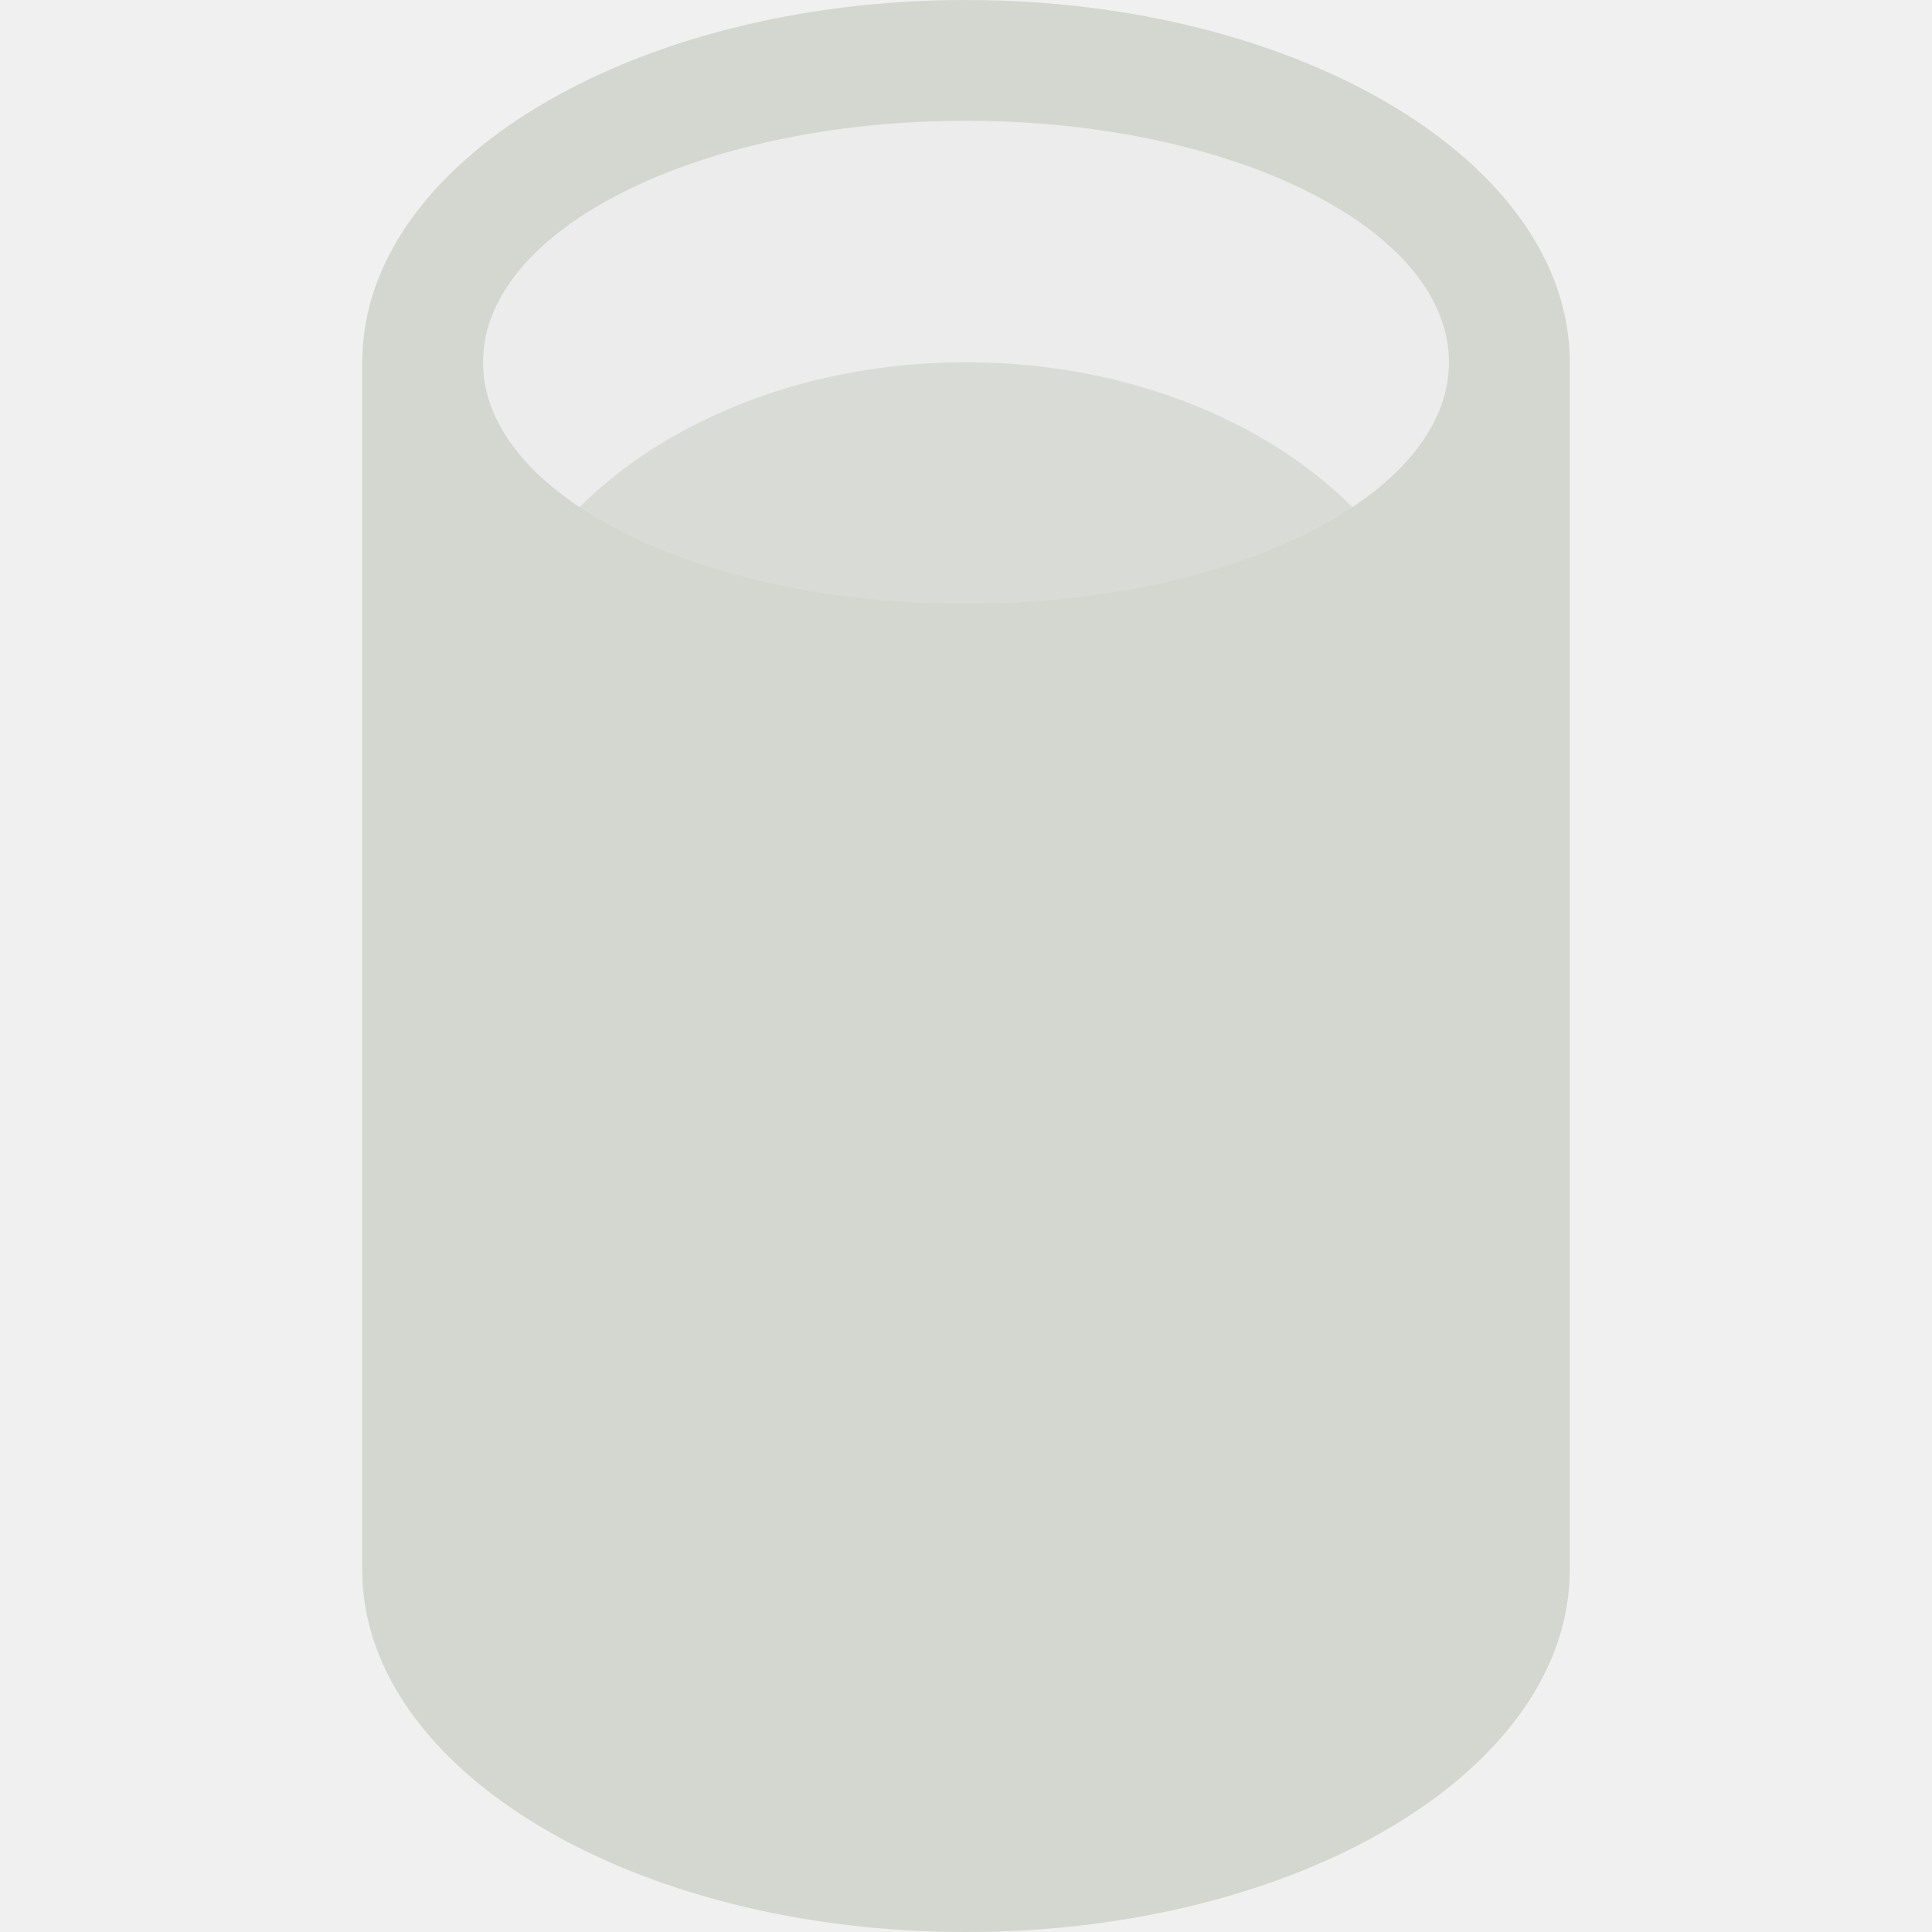
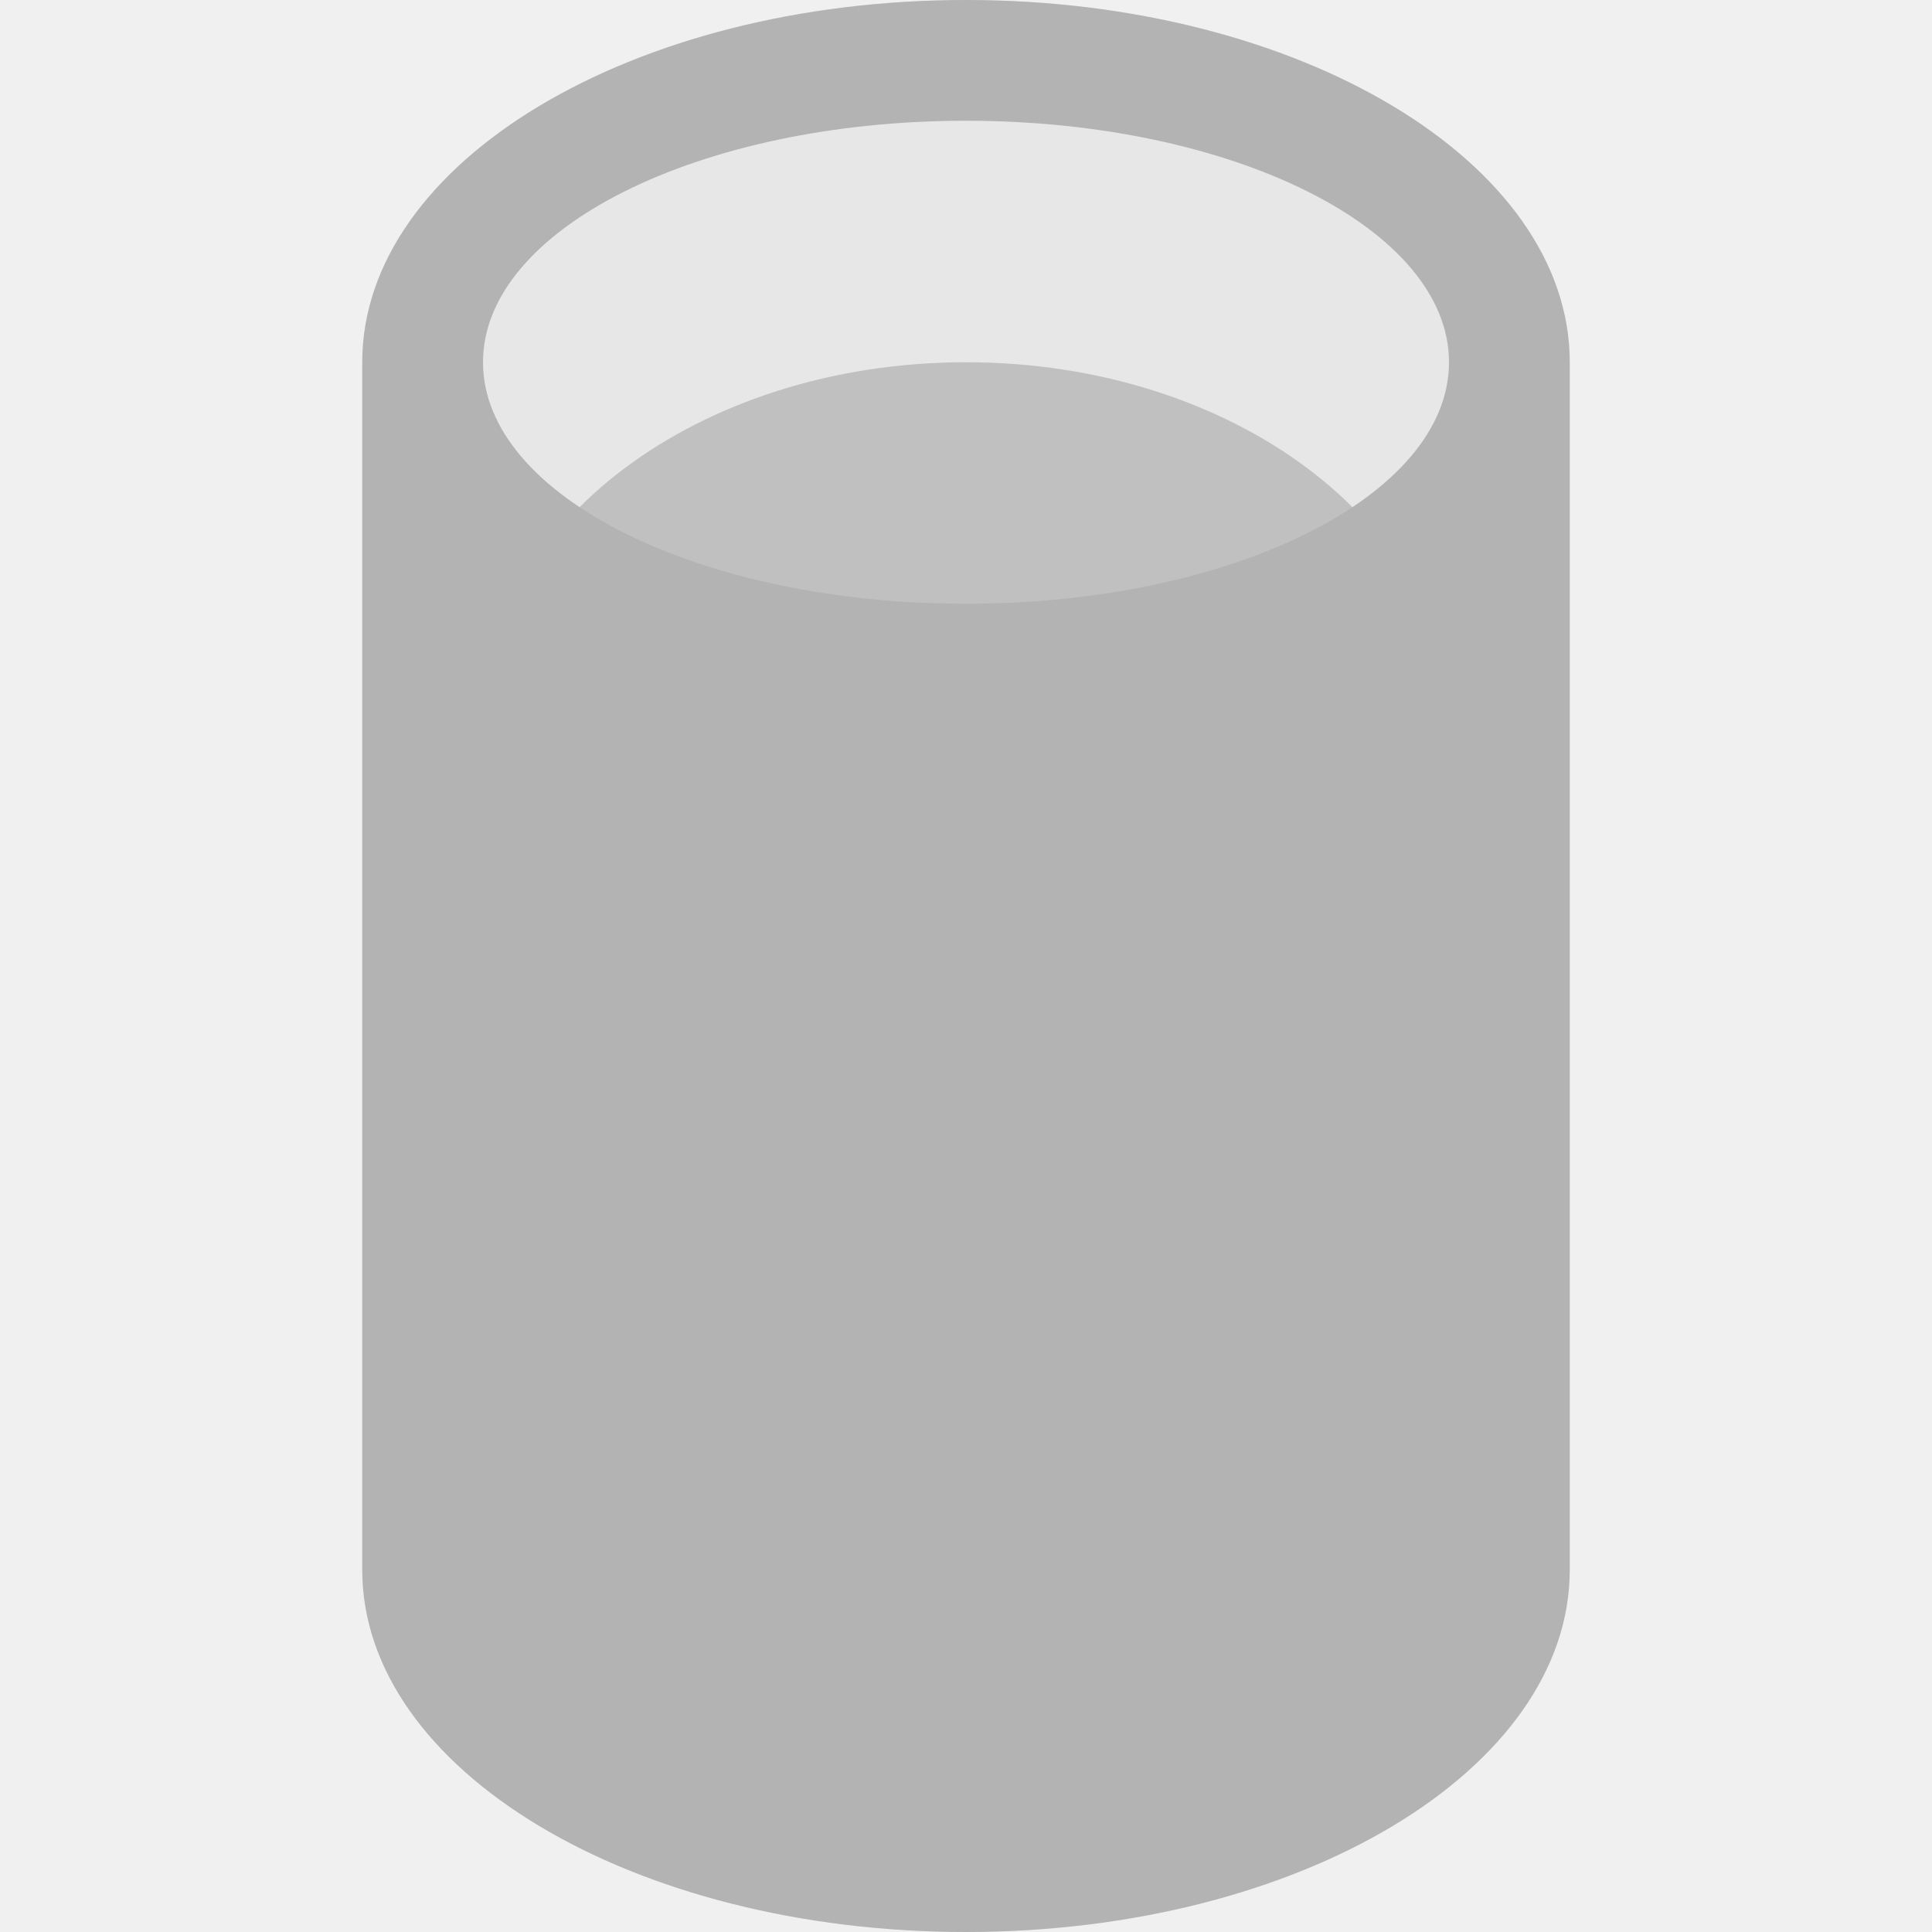
<svg xmlns="http://www.w3.org/2000/svg" xmlns:xlink="http://www.w3.org/1999/xlink" width="16" height="16" id="svg2" version="1.1">
  <defs id="defs4">
    <linearGradient id="linearGradient4965">
      <stop style="stop-color:#ffffff;stop-opacity:1;" offset="0" id="stop4967" />
      <stop style="stop-color:#ffffff;stop-opacity:0.459;" offset="1" id="stop4969" />
    </linearGradient>
    <linearGradient id="linearGradient4787">
      <stop style="stop-color:#ffffff;stop-opacity:1;" offset="0" id="stop4789" />
      <stop style="stop-color:#ffffff;stop-opacity:0;" offset="1" id="stop4791" />
    </linearGradient>
    <linearGradient id="linearGradient4599">
      <stop style="stop-color:#000000;stop-opacity:1;" offset="0" id="stop4601" />
      <stop style="stop-color:#000000;stop-opacity:0;" offset="1" id="stop4603" />
    </linearGradient>
    <linearGradient id="linearGradient4264">
      <stop style="stop-color:#e7ad87;stop-opacity:1;" offset="0" id="stop4266" />
      <stop style="stop-color:#ea7a2e;stop-opacity:1;" offset="1" id="stop4268" />
    </linearGradient>
    <linearGradient id="linearGradient4258">
      <stop id="stop4260" offset="0" style="stop-color:#ff671d;stop-opacity:1;" />
      <stop id="stop4262" offset="1" style="stop-color:#c95000;stop-opacity:1;" />
    </linearGradient>
    <linearGradient id="linearGradient4234">
      <stop style="stop-color:#ca4200;stop-opacity:1;" offset="0" id="stop4236" />
      <stop style="stop-color:#692a00;stop-opacity:1;" offset="1" id="stop4238" />
    </linearGradient>
    <linearGradient id="linearGradient4411">
      <stop style="stop-color:#ffffff;stop-opacity:1;" offset="0" id="stop4413" />
      <stop style="stop-color:#ffffff;stop-opacity:0;" offset="1" id="stop4415" />
    </linearGradient>
    <linearGradient id="linearGradient4303">
      <stop style="stop-color:#ffffff;stop-opacity:1;" offset="0" id="stop4305" />
      <stop style="stop-color:#ffffff;stop-opacity:0;" offset="1" id="stop4307" />
    </linearGradient>
    <linearGradient id="linearGradient4216">
      <stop style="stop-color:#ffffff;stop-opacity:1;" offset="0" id="stop4218" />
      <stop style="stop-color:#8d8d8d;stop-opacity:1;" offset="1" id="stop4220" />
    </linearGradient>
    <linearGradient id="linearGradient3881">
      <stop style="stop-color:#c4edff;stop-opacity:1;" offset="0" id="stop3883" />
      <stop style="stop-color:#508aa3;stop-opacity:1;" offset="1" id="stop3885" />
    </linearGradient>
    <marker orient="auto" refY="0" refX="0" id="EmptyTriangleOutM" style="overflow:visible">
      <path id="path3949" d="m 5.77,0 -8.65,5 0,-10 8.65,5 z" style="fill:#ffffff;fill-rule:evenodd;stroke:#000000;stroke-width:1pt" transform="matrix(0.4,0,0,0.4,-1.8,0)" />
    </marker>
    <marker orient="auto" refY="0" refX="0" id="EmptyTriangleOutS" style="overflow:visible">
      <path id="path3952" d="m 5.77,0 -8.65,5 0,-10 8.65,5 z" style="fill:#ffffff;fill-rule:evenodd;stroke:#000000;stroke-width:1pt" transform="matrix(0.2,0,0,0.2,-0.6,0)" />
    </marker>
    <marker orient="auto" refY="0" refX="0" id="EmptyTriangleInS" style="overflow:visible">
      <path id="path3943" d="m 5.77,0 -8.65,5 0,-10 8.65,5 z" style="fill:#ffffff;fill-rule:evenodd;stroke:#000000;stroke-width:1pt" transform="matrix(-0.2,0,0,-0.2,0.6,0)" />
    </marker>
    <marker orient="auto" refY="0" refX="0" id="DiamondSstart" style="overflow:visible">
      <path id="path3880" d="M 0,-7.071 -7.071,0 0,7.071 7.071,0 0,-7.071 z" style="fill-rule:evenodd;stroke:#000000;stroke-width:1pt" transform="matrix(0.2,0,0,0.2,1.2,0)" />
    </marker>
    <marker orient="auto" refY="0" refX="0" id="Arrow1Send" style="overflow:visible">
      <path id="path3801" d="M 0,0 5,-5 -12.5,0 5,5 0,0 z" style="fill-rule:evenodd;stroke:#000000;stroke-width:1pt" transform="matrix(-0.2,0,0,-0.2,-1.2,0)" />
    </marker>
    <marker orient="auto" refY="0" refX="0" id="EmptyTriangleOutL" style="overflow:visible">
      <path id="path3946" d="m 5.77,0 -8.65,5 0,-10 8.65,5 z" style="fill:#ffffff;fill-rule:evenodd;stroke:#000000;stroke-width:1pt" transform="matrix(0.8,0,0,0.8,-4.8,0)" />
    </marker>
    <marker orient="auto" refY="0" refX="0" id="Arrow1Lend" style="overflow:visible">
      <path id="path3789" d="M 0,0 5,-5 -12.5,0 5,5 0,0 z" style="fill-rule:evenodd;stroke:#000000;stroke-width:1pt" transform="matrix(-0.8,0,0,-0.8,-10,0)" />
    </marker>
    <marker orient="auto" refY="0" refX="0" id="TriangleOutL" style="overflow:visible">
      <path id="path3928" d="m 5.77,0 -8.65,5 0,-10 8.65,5 z" style="fill-rule:evenodd;stroke:#000000;stroke-width:1pt" transform="scale(0.8,0.8)" />
    </marker>
    <pattern xlink:href="#Strips1_1white-6" id="pattern5639-6" patternTransform="matrix(-0.03366901,24.01677,-23.93266,-0.03355108,0,924.3622)" />
    <pattern id="Strips1_1white-6" patternTransform="translate(0,0) scale(10,10)" height="1" width="2" patternUnits="userSpaceOnUse">
      <rect id="rect4893-2" height="2" width="1" y="-0.5" x="0" style="fill:white;stroke:none" />
    </pattern>
    <pattern xlink:href="#Strips1_1white-9" id="pattern5639-2" patternTransform="matrix(-0.03607394,25.73226,-25.64214,-0.0359476,-4.57143,919.7908)" />
    <pattern id="Strips1_1white-9" patternTransform="translate(0,0) scale(10,10)" height="1" width="2" patternUnits="userSpaceOnUse">
      <rect id="rect4893-4" height="2" width="1" y="-0.5" x="0" style="fill:white;stroke:none" />
    </pattern>
    <radialGradient xlink:href="#linearGradient3881-3" id="radialGradient3887-9" cx="56" cy="96" fx="56" fy="96" r="56" gradientUnits="userSpaceOnUse" />
    <linearGradient id="linearGradient3881-3">
      <stop style="stop-color:#72adc7;stop-opacity:1;" offset="0" id="stop3883-3" />
      <stop style="stop-color:#104f6a;stop-opacity:1;" offset="1" id="stop3885-6" />
    </linearGradient>
    <radialGradient xlink:href="#linearGradient3881-3" id="radialGradient3967" cx="64" cy="980.362" fx="64" fy="980.362" r="48" gradientTransform="matrix(1,0,0,0.9166667,0,83.69685)" gradientUnits="userSpaceOnUse" />
    <radialGradient xlink:href="#linearGradient3881" id="radialGradient3976" cx="46.435" cy="965.829" fx="46.435" fy="965.829" r="48" gradientTransform="matrix(1.680762,0.6302863,-0.5000005,1.333333,452.8687,-352.6777)" gradientUnits="userSpaceOnUse" />
    <radialGradient xlink:href="#linearGradient3881-3-7" id="radialGradient3967-0" cx="64" cy="980.362" fx="64" fy="980.362" r="48" gradientTransform="matrix(1,0,0,0.9166667,0,83.69685)" gradientUnits="userSpaceOnUse" />
    <linearGradient id="linearGradient3881-3-7">
      <stop style="stop-color:#72adc7;stop-opacity:1;" offset="0" id="stop3883-3-8" />
      <stop style="stop-color:#104f6a;stop-opacity:1;" offset="1" id="stop3885-6-5" />
    </linearGradient>
    <radialGradient xlink:href="#linearGradient3881-2" id="radialGradient3976-9" cx="46.435" cy="965.829" fx="46.435" fy="965.829" r="48" gradientTransform="matrix(1.680762,0.6302863,-0.5000005,1.333333,452.8687,-352.6777)" gradientUnits="userSpaceOnUse" />
    <linearGradient id="linearGradient3881-2">
      <stop style="stop-color:#c4edff;stop-opacity:1;" offset="0" id="stop3883-7" />
      <stop style="stop-color:#508aa3;stop-opacity:1;" offset="1" id="stop3885-5" />
    </linearGradient>
    <radialGradient r="48" fy="980.362" fx="64" cy="980.362" cx="64" gradientTransform="matrix(1,0,0,0.9166667,0,83.69685)" gradientUnits="userSpaceOnUse" id="radialGradient3998" xlink:href="#linearGradient3881-3-7" />
    <radialGradient xlink:href="#linearGradient4216-4" id="radialGradient4222-6" cx="45.358" cy="988.859" fx="45.358" fy="988.859" r="40" gradientTransform="matrix(1.232992,0.2054987,-0.2,1.2,183.8463,-217.59)" gradientUnits="userSpaceOnUse" />
    <linearGradient id="linearGradient4216-4">
      <stop style="stop-color:#ffffff;stop-opacity:1;" offset="0" id="stop4218-8" />
      <stop style="stop-color:#c6c6c6;stop-opacity:1;" offset="1" id="stop4220-1" />
    </linearGradient>
    <radialGradient xlink:href="#linearGradient4216-1" id="radialGradient4222-4" cx="45.358" cy="988.859" fx="45.358" fy="988.859" r="40" gradientTransform="matrix(1.232992,0.2054987,-0.2,1.2,183.8463,-217.59)" gradientUnits="userSpaceOnUse" />
    <linearGradient id="linearGradient4216-1">
      <stop style="stop-color:#ffffff;stop-opacity:1;" offset="0" id="stop4218-0" />
      <stop style="stop-color:#c6c6c6;stop-opacity:1;" offset="1" id="stop4220-9" />
    </linearGradient>
    <linearGradient xlink:href="#linearGradient4303" id="linearGradient4309" x1="64" y1="16" x2="64" y2="48" gradientUnits="userSpaceOnUse" />
    <linearGradient xlink:href="#linearGradient4303-8" id="linearGradient4309-4" x1="64" y1="16" x2="64" y2="48" gradientUnits="userSpaceOnUse" />
    <linearGradient id="linearGradient4303-8">
      <stop style="stop-color:#ffffff;stop-opacity:1;" offset="0" id="stop4305-9" />
      <stop style="stop-color:#ffffff;stop-opacity:0;" offset="1" id="stop4307-0" />
    </linearGradient>
    <linearGradient gradientTransform="translate(-128,-1050.362)" y2="32" x2="64" y1="16" x1="64" gradientUnits="userSpaceOnUse" id="linearGradient4326" xlink:href="#linearGradient4303-8" />
    <radialGradient xlink:href="#linearGradient3881-3-3" id="radialGradient3939-3" cx="60.683" cy="970.265" fx="60.683" fy="970.265" r="56" gradientUnits="userSpaceOnUse" gradientTransform="matrix(1.230997,0.8689392,-0.857143,1.214286,828.9554,-266.5469)" />
    <linearGradient id="linearGradient3881-3-3">
      <stop style="stop-color:#72adc7;stop-opacity:1;" offset="0" id="stop3883-3-1" />
      <stop style="stop-color:#104f6a;stop-opacity:1;" offset="1" id="stop3885-6-51" />
    </linearGradient>
    <linearGradient xlink:href="#linearGradient4411" id="linearGradient4417" x1="32" y1="0" x2="80" y2="120" gradientUnits="userSpaceOnUse" />
    <radialGradient xlink:href="#linearGradient3881-3-2" id="radialGradient3939-9" cx="60.683" cy="970.265" fx="60.683" fy="970.265" r="56" gradientUnits="userSpaceOnUse" gradientTransform="matrix(1.230997,0.8689392,-0.857143,1.214286,828.9554,-266.5469)" />
    <linearGradient id="linearGradient3881-3-2">
      <stop style="stop-color:#72adc7;stop-opacity:1;" offset="0" id="stop3883-3-12" />
      <stop style="stop-color:#104f6a;stop-opacity:1;" offset="1" id="stop3885-6-50" />
    </linearGradient>
    <radialGradient r="56" fy="970.265" fx="60.683" cy="970.265" cx="60.683" gradientTransform="matrix(1.230997,0.8689392,-0.857143,1.214286,828.9554,-266.5469)" gradientUnits="userSpaceOnUse" id="radialGradient4564" xlink:href="#linearGradient3881-3-2" />
    <radialGradient xlink:href="#linearGradient4216-6" id="radialGradient4299-0" cx="56" cy="66" fx="56" fy="66" r="40" gradientTransform="matrix(1,0,0,0.75,0,14.5)" gradientUnits="userSpaceOnUse" />
    <linearGradient id="linearGradient4216-6">
      <stop style="stop-color:#8f8f8f;stop-opacity:1;" offset="0" id="stop4218-6" />
      <stop style="stop-color:#ffffff;stop-opacity:1;" offset="1" id="stop4220-7" />
    </linearGradient>
    <radialGradient xlink:href="#linearGradient3881-3-3" id="radialGradient4634" cx="56.283" cy="982.089" fx="56.283" fy="982.089" r="40.5" gradientTransform="matrix(1.136244,0.6817469,-0.5925926,0.9876541,576.0271,-21.9727)" gradientUnits="userSpaceOnUse" />
    <radialGradient xlink:href="#linearGradient4216-42" id="radialGradient4222-3" cx="45.358" cy="988.859" fx="45.358" fy="988.859" r="40" gradientTransform="matrix(2.349805,1.097007,-1.968168,4.215845,1883.66,-3242.273)" gradientUnits="userSpaceOnUse" />
    <linearGradient id="linearGradient4216-42">
      <stop style="stop-color:#3c3c3c;stop-opacity:1;" offset="0" id="stop4218-69" />
      <stop style="stop-color:#b6b6b6;stop-opacity:1;" offset="1" id="stop4220-10" />
    </linearGradient>
    <radialGradient xlink:href="#linearGradient4234-5" id="radialGradient4256-7" cx="54.874" cy="1032.754" fx="54.874" fy="1032.754" r="60" gradientTransform="matrix(0.8204128,0.9742413,-1.266667,1.066666,1295.136,-142.702)" gradientUnits="userSpaceOnUse" />
    <linearGradient id="linearGradient4234-5">
      <stop style="stop-color:#ca4200;stop-opacity:1;" offset="0" id="stop4236-6" />
      <stop style="stop-color:#692a00;stop-opacity:1;" offset="1" id="stop4238-8" />
    </linearGradient>
    <radialGradient xlink:href="#linearGradient4258-1" id="radialGradient4248-4" cx="72" cy="104" fx="72" fy="104" r="12" gradientUnits="userSpaceOnUse" />
    <linearGradient id="linearGradient4258-1">
      <stop id="stop4260-1" offset="0" style="stop-color:#ff671d;stop-opacity:1;" />
      <stop id="stop4262-9" offset="1" style="stop-color:#c95000;stop-opacity:1;" />
    </linearGradient>
    <linearGradient id="linearGradient4303-8-2">
      <stop style="stop-color:#ffffff;stop-opacity:1;" offset="0" id="stop4305-9-5" />
      <stop style="stop-color:#ffffff;stop-opacity:0;" offset="1" id="stop4307-0-8" />
    </linearGradient>
    <linearGradient id="linearGradient4258-8">
      <stop id="stop4260-2" offset="0" style="stop-color:#ff671d;stop-opacity:1;" />
      <stop id="stop4262-3" offset="1" style="stop-color:#c95000;stop-opacity:1;" />
    </linearGradient>
    <linearGradient id="linearGradient4452">
      <stop style="stop-color:#ffffff;stop-opacity:1;" offset="0" id="stop4454" />
      <stop style="stop-color:#ffffff;stop-opacity:0;" offset="1" id="stop4456" />
    </linearGradient>
    <linearGradient id="linearGradient4234-0">
      <stop style="stop-color:#ca4200;stop-opacity:1;" offset="0" id="stop4236-7" />
      <stop style="stop-color:#692a00;stop-opacity:1;" offset="1" id="stop4238-4" />
    </linearGradient>
    <radialGradient xlink:href="#linearGradient4216-42" id="radialGradient4575" cx="92" cy="971.44" fx="92" fy="971.44" r="48.5" gradientTransform="matrix(2.091963,0.7194646,-1.060488,3.083544,927.7777,-2099.177)" gradientUnits="userSpaceOnUse" />
    <radialGradient xlink:href="#linearGradient4216-6" id="radialGradient4583" cx="141.558" cy="1024.806" fx="141.558" fy="1024.806" r="46.5" gradientTransform="matrix(1.279901,-1.599876,1.975307,1.580245,-2111.728,-359.8023)" gradientUnits="userSpaceOnUse" />
    <linearGradient xlink:href="#linearGradient4599" id="linearGradient4605" x1="0" y1="136" x2="56" y2="24" gradientUnits="userSpaceOnUse" gradientTransform="matrix(0.9299277,0,0,0.9299277,4.484628,921.5758)" />
    <radialGradient xlink:href="#linearGradient4216-6-3" id="radialGradient4583-9" cx="141.558" cy="1024.806" fx="141.558" fy="1024.806" r="46.5" gradientTransform="matrix(1.376344,-1.720431,2.124151,1.69932,-2275.674,-453.5709)" gradientUnits="userSpaceOnUse" />
    <linearGradient id="linearGradient4216-6-3">
      <stop style="stop-color:#8f8f8f;stop-opacity:1;" offset="0" id="stop4218-6-7" />
      <stop style="stop-color:#ffffff;stop-opacity:1;" offset="1" id="stop4220-7-7" />
    </linearGradient>
    <radialGradient xlink:href="#linearGradient4787" id="radialGradient4793" cx="84" cy="980.121" fx="84" fy="980.121" r="44.291" gradientTransform="matrix(1.34375,0.6718739,-0.6718743,1.343751,628.242,-403.5442)" gradientUnits="userSpaceOnUse" />
    <linearGradient id="linearGradient4787-0">
      <stop style="stop-color:#ffffff;stop-opacity:1;" offset="0" id="stop4789-9" />
      <stop style="stop-color:#ffffff;stop-opacity:0;" offset="1" id="stop4791-3" />
    </linearGradient>
    <linearGradient id="linearGradient4216-6-9">
      <stop style="stop-color:#8f8f8f;stop-opacity:1;" offset="0" id="stop4218-6-0" />
      <stop style="stop-color:#ffffff;stop-opacity:1;" offset="1" id="stop4220-7-9" />
    </linearGradient>
    <radialGradient xlink:href="#linearGradient4216-42-6" id="radialGradient4575-7" cx="92" cy="971.44" fx="92" fy="971.44" r="48.5" gradientTransform="matrix(2.249597,0.773678,-1.140398,3.315897,992.8655,-2324.011)" gradientUnits="userSpaceOnUse" />
    <linearGradient id="linearGradient4216-42-6">
      <stop style="stop-color:#b3b3b3;stop-opacity:1;" offset="0" id="stop4218-69-8" />
      <stop style="stop-color:#474747;stop-opacity:1;" offset="1" id="stop4220-10-1" />
    </linearGradient>
    <radialGradient xlink:href="#linearGradient4787-0" id="radialGradient4886" gradientUnits="userSpaceOnUse" gradientTransform="matrix(1.34375,0.6718739,-0.6718743,1.343751,628.242,-403.5441)" cx="84" cy="980.121" fx="84" fy="980.121" r="44.291" />
    <linearGradient xlink:href="#linearGradient4216-42-6" id="linearGradient4913" x1="18.434" y1="979.231" x2="109.566" y2="979.231" gradientUnits="userSpaceOnUse" />
    <radialGradient xlink:href="#linearGradient4965-8" id="radialGradient4971-2" cx="84" cy="40.787" fx="84" fy="40.787" r="59" gradientTransform="matrix(1.131852,1.691227,-1.694579,1.134096,58.04102,776.0429)" gradientUnits="userSpaceOnUse" />
    <linearGradient id="linearGradient4965-8">
      <stop style="stop-color:#ffffff;stop-opacity:1;" offset="0" id="stop4967-0" />
      <stop style="stop-color:#ffffff;stop-opacity:0;" offset="1" id="stop4969-7" />
    </linearGradient>
    <radialGradient xlink:href="#linearGradient4216-42-6-2" id="radialGradient4963-8" cx="88" cy="968.362" fx="88" fy="968.362" r="61" gradientTransform="translate(0,-1.6202659e-4)" gradientUnits="userSpaceOnUse" />
    <linearGradient id="linearGradient4216-42-6-2">
      <stop style="stop-color:#b3b3b3;stop-opacity:1;" offset="0" id="stop4218-69-8-7" />
      <stop style="stop-color:#474747;stop-opacity:1;" offset="1" id="stop4220-10-1-9" />
    </linearGradient>
    <radialGradient r="61" fy="968.362" fx="88" cy="968.362" cx="88" gradientTransform="translate(0,-924.3623)" gradientUnits="userSpaceOnUse" id="radialGradient4993" xlink:href="#linearGradient4216-42-6-2" />
    <radialGradient xlink:href="#linearGradient4216-42-6-4" id="radialGradient4963-2" cx="88" cy="968.362" fx="88" fy="968.362" r="61" gradientTransform="translate(0,-1.6202659e-4)" gradientUnits="userSpaceOnUse" />
    <linearGradient id="linearGradient4216-42-6-4">
      <stop style="stop-color:#b3b3b3;stop-opacity:1;" offset="0" id="stop4218-69-8-5" />
      <stop style="stop-color:#474747;stop-opacity:1;" offset="1" id="stop4220-10-1-2" />
    </linearGradient>
  </defs>
  <g id="layer1" transform="translate(0,-1036.362)">
-     <path style="fill:#d3d7cf;fill-opacity:1;stroke:none" d="M 8 0 C 5.239 0 3 1.343 3 3 L 3 13 C 3 14.657 5.239 16 8 16 C 10.761 16 13 14.657 13 13 L 13 3 C 13 1.343 10.761 -2.9605947e-16 8 0 z M 8 1 C 10.209 1 12 1.895 12 3 C 12 4.105 10.209 5 8 5 C 5.791 5 4 4.105 4 3 C 4 1.895 5.791 1 8 1 z " transform="translate(0,1036.362)" id="path3142" />
+     <path id="path3382" d="M 8,0 C 5.239,0 3,1.343 3,3 l 0,10 c 0,1.657 2.239,3 5,3 2.761,0 5,-1.343 5,-3 L 13,3 C 13,1.343 10.761,0 8,0 z" style="fill:#b3b3b3;fill-opacity:1;stroke:none;opacity:0.15" transform="translate(0,1036.362)" />
+     <path style="opacity:0.75;fill:#b3b3b3;fill-opacity:1;stroke:none" id="path3380" transform="translate(0,1036.362)" d="M 12,6 A 4,3 0 1 1 4,6 4,3 0 1 1 12,6 z" />
    <rect style="opacity:0.25;fill:#d3d7cf;fill-opacity:1;stroke:none" id="rect3164" width="8" height="9" x="4" y="5" transform="translate(0,1036.362)" rx="1" ry="1" />
-     <path style="opacity:0.75;fill:#d3d7cf;fill-opacity:1;stroke:none" id="path3380" d="M 12,6 A 4,3 0 1 1 4,6 4,3 0 1 1 12,6 z" transform="translate(0,1036.362)" />
-     <path id="path3382" transform="translate(0,1036.362)" d="M 8,0 C 5.239,0 3,1.343 3,3 l 0,10 c 0,1.657 2.239,3 5,3 2.761,0 5,-1.343 5,-3 L 13,3 C 13,1.343 10.761,0 8,0 z" style="fill:#d3d7cf;fill-opacity:1;stroke:none;opacity:0.15" />
+     <path style="fill:#b3b3b3;fill-opacity:1;stroke:none" d="M 8 0 C 5.239 0 3 1.343 3 3 L 3 13 C 3 14.657 5.239 16 8 16 C 10.761 16 13 14.657 13 13 L 13 3 C 13 1.343 10.761 -2.9605947e-16 8 0 z M 8 1 C 10.209 1 12 1.895 12 3 C 12 4.105 10.209 5 8 5 C 5.791 5 4 4.105 4 3 C 4 1.895 5.791 1 8 1 z " transform="translate(0,1036.362)" id="path3142" />
  </g>
</svg>
